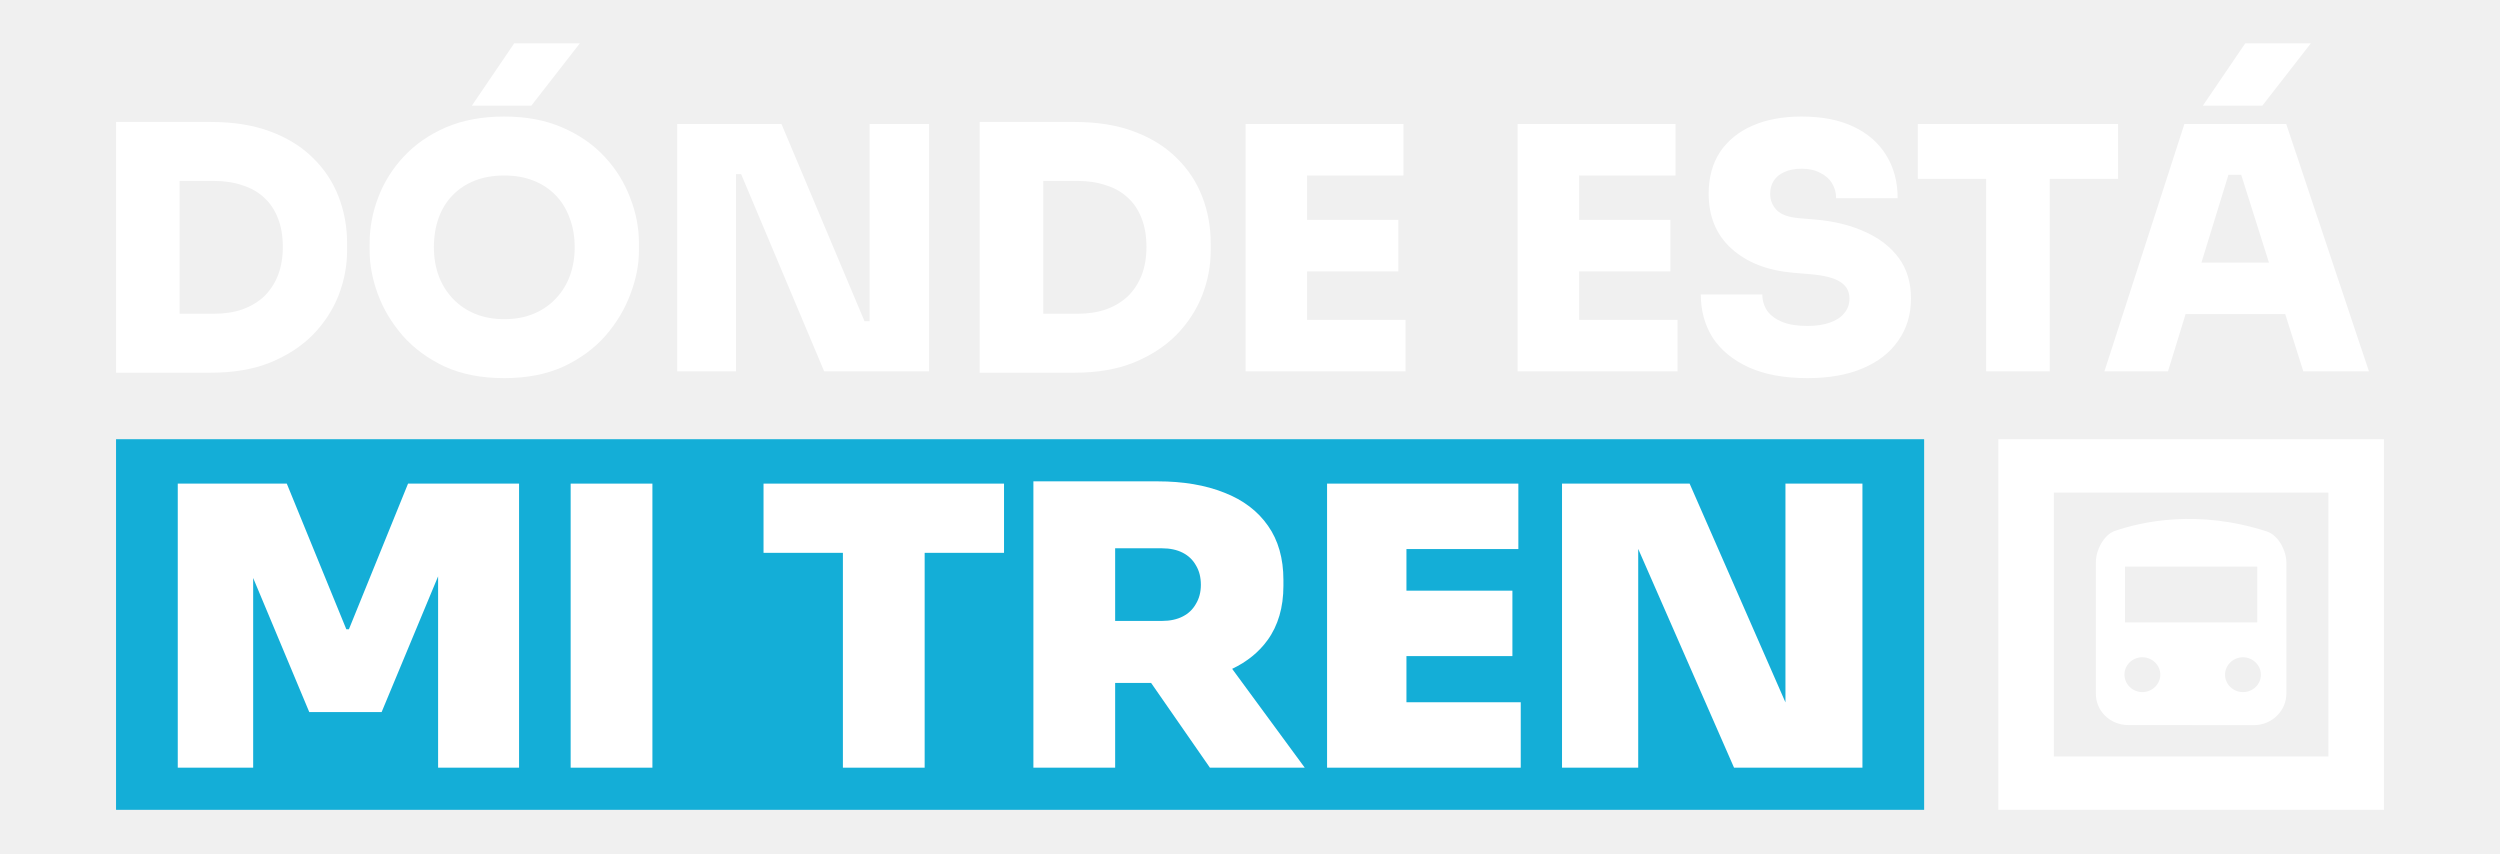
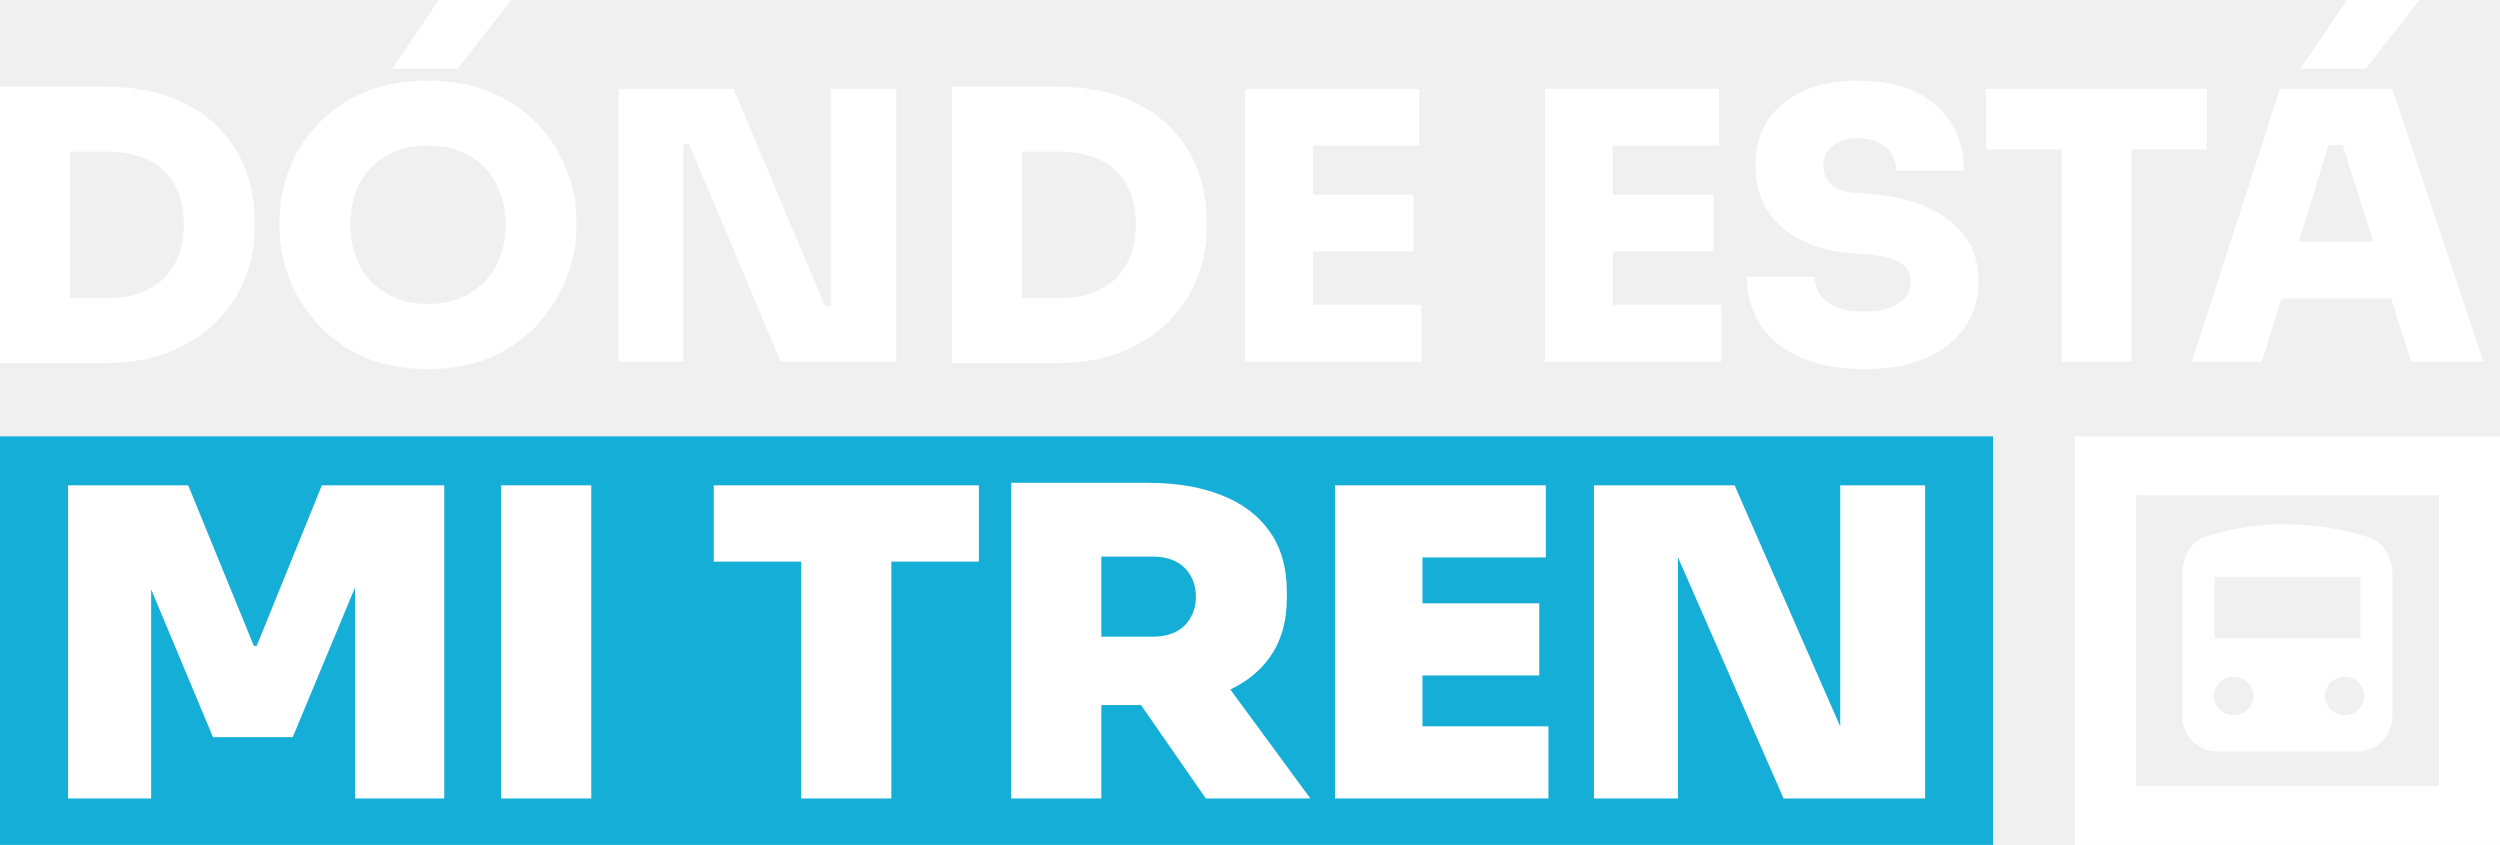
- <svg xmlns="http://www.w3.org/2000/svg" id="Capa_1" version="1.1" viewBox="0 0 1386.803 473.274">
+ <svg xmlns="http://www.w3.org/2000/svg" id="Capa_1" version="1.1" viewBox="0 0 1258.053 425.178" width="1258.053" height="425.178">
  <defs id="defs1">
    <rect x="-31.518" y="-300.999" width="1574.336" height="316.758" id="rect14" />
    <style id="style1">
      .st0 {
        fill: #fff;
      }

      .st1 {
        fill: #2b4294;
      }

      .st2 {
        fill: #14aed7;
      }
    </style>
  </defs>
-   <rect class="st1" x="566.804" y="-8037.287" width="45.689" height="13.792" id="rect1" />
-   <g id="g14">
-     <g id="g7" style="fill:#ffffff">
-       <path class="st1" d="M335.288,86.828c-6.319-6.767-14.155-12.155-23.508-16.165-9.226-4.01-19.906-6.015-32.039-6.015-12.26,0-23.066,2.005-32.419,6.015-9.226,4.01-16.999,9.398-23.319,16.165-6.319,6.767-11.059,14.348-14.219,22.743-3.16,8.27-4.74,16.729-4.74,25.375v4.135c0,7.769,1.517,15.789,4.55,24.059,3.033,8.271,7.646,15.977,13.84,23.12,6.193,7.017,13.966,12.719,23.319,17.105,9.353,4.261,20.349,6.391,32.987,6.391,12.512,0,23.445-2.13,32.798-6.391,9.353-4.386,17.126-10.087,23.319-17.105,6.193-7.143,10.806-14.849,13.839-23.12,3.16-8.27,4.74-16.29,4.74-24.059v-4.135c0-8.646-1.643-17.105-4.929-25.375-3.16-8.396-7.899-15.977-14.219-22.743ZM316.14,152.991c-1.769,4.762-4.36,8.96-7.773,12.594-3.412,3.634-7.52,6.453-12.323,8.458-4.803,2.005-10.237,3.007-16.304,3.007s-11.501-1.003-16.304-3.007c-4.803-2.005-8.91-4.824-12.323-8.458-3.412-3.634-6.004-7.832-7.773-12.594-1.769-4.887-2.654-10.15-2.654-15.789,0-6.015.885-11.466,2.654-16.353,1.769-4.887,4.361-9.085,7.773-12.594,3.413-3.509,7.52-6.203,12.323-8.082,4.803-1.88,10.238-2.819,16.304-2.819,5.94,0,11.312.94,16.114,2.819,4.803,1.88,8.91,4.574,12.323,8.082,3.412,3.509,6.003,7.707,7.773,12.594,1.896,4.887,2.844,10.338,2.844,16.353,0,5.639-.885,10.902-2.654,15.789Z" id="path1" style="fill:#ffffff" />
-       <polygon class="st1" points="1281.872 24.048 1245.472 24.048 1221.964 58.633 1254.951 58.634 1281.872 24.048" id="polygon1" style="fill:#ffffff" />
-       <polygon class="st1" points="482.404 178.178 479.56 178.178 433.492 68.784 375.669 68.784 375.669 205.997 408.277 205.997 408.277 96.602 411.121 96.602 457.189 205.997 515.391 205.997 515.391 68.784 482.404 68.784 482.404 178.178" id="polygon2" style="fill:#ffffff" />
-       <polygon class="st1" points="321.638 24.048 285.238 24.048 261.73 58.633 294.717 58.634 321.638 24.048" id="polygon3" style="fill:#ffffff" />
-       <path class="st1" d="M173.574,87.58c-6.319-6.266-14.219-11.153-23.698-14.661-9.353-3.509-20.285-5.263-32.798-5.263h-52.704v139.093h52.704c12.512,0,23.445-1.88,32.798-5.639,9.479-3.885,17.378-9.022,23.698-15.413,6.319-6.516,11.059-13.784,14.219-21.804,3.16-8.145,4.74-16.415,4.74-24.811v-4.135c0-9.147-1.58-17.794-4.74-25.939-3.16-8.145-7.899-15.288-14.219-21.428ZM154.237,152.615c-1.769,4.511-4.297,8.396-7.583,11.654-3.286,3.133-7.33,5.576-12.133,7.331-4.676,1.629-9.985,2.444-15.925,2.444h-18.958v-73.682h18.958c5.94,0,11.249.815,15.925,2.444,4.803,1.504,8.847,3.822,12.133,6.955,3.286,3.008,5.814,6.829,7.583,11.466,1.769,4.511,2.654,9.774,2.654,15.789,0,5.764-.885,10.965-2.654,15.601Z" id="path3" style="fill:#ffffff" />
-       <path class="st1" d="M1034.467,128.556c-7.962-3.634-17.126-5.889-27.489-6.767l-8.91-.752c-5.94-.501-10.111-2.005-12.512-4.511-2.401-2.506-3.602-5.514-3.602-9.022,0-2.631.632-5.012,1.896-7.143,1.39-2.13,3.349-3.759,5.877-4.887,2.654-1.253,5.877-1.88,9.669-1.88,4.044,0,7.457.752,10.237,2.256,2.907,1.378,5.119,3.321,6.635,5.827s2.275,5.263,2.275,8.27h34.125c0-9.022-2.085-16.917-6.256-23.683-4.171-6.892-10.238-12.218-18.2-15.977-7.836-3.759-17.442-5.639-28.817-5.639-10.49,0-19.59,1.692-27.3,5.075-7.71,3.383-13.713,8.27-18.01,14.661-4.171,6.391-6.256,14.097-6.256,23.12,0,12.656,4.234,22.806,12.702,30.45,8.468,7.644,19.843,12.092,34.125,13.346l8.91.752c8.089.626,13.84,2.068,17.252,4.323,3.413,2.13,5.119,5.2,5.119,9.21,0,3.133-.948,5.827-2.844,8.082-1.769,2.256-4.424,4.01-7.962,5.263-3.413,1.253-7.583,1.88-12.512,1.88-5.688,0-10.364-.752-14.029-2.256s-6.446-3.571-8.342-6.203c-1.769-2.757-2.654-5.764-2.654-9.022h-34.125c0,9.022,2.212,17.042,6.635,24.059,4.55,6.892,11.185,12.343,19.906,16.353,8.847,4.01,19.717,6.015,32.608,6.015l-0-0c12.007,0,22.244-1.817,30.712-5.451,8.594-3.634,15.167-8.772,19.717-15.413,4.676-6.641,7.014-14.41,7.014-23.307s-2.275-16.415-6.825-22.556c-4.55-6.14-10.806-10.965-18.769-14.473Z" id="path4" style="fill:#ffffff" />
-       <polygon class="st1" points="1174.947 99.234 1174.947 68.784 1063.852 68.784 1063.852 99.234 1101.768 99.234 1101.768 205.997 1137.031 205.997 1137.031 99.234 1174.947 99.234" id="polygon4" style="fill:#ffffff" />
-       <path class="st1" d="M652.649,87.58c-6.319-6.266-14.219-11.153-23.698-14.661-9.353-3.509-20.285-5.263-32.798-5.263h-52.704v139.093h52.704c12.512,0,23.445-1.88,32.798-5.639,9.479-3.885,17.379-9.022,23.698-15.413,6.319-6.516,11.059-13.784,14.219-21.804,3.16-8.145,4.74-16.415,4.74-24.811v-4.135c0-9.147-1.58-17.794-4.74-25.939-3.16-8.145-7.899-15.288-14.219-21.428ZM633.311,152.615c-1.769,4.511-4.297,8.396-7.583,11.654-3.286,3.133-7.33,5.576-12.133,7.331-4.676,1.629-9.985,2.444-15.925,2.444h-18.958v-73.682h18.958c5.94,0,11.249.815,15.925,2.444,4.803,1.504,8.847,3.822,12.133,6.955,3.286,3.008,5.814,6.829,7.583,11.466,1.769,4.511,2.654,9.774,2.654,15.789,0,5.764-.885,10.965-2.654,15.601Z" id="path5" style="fill:#ffffff" />
-       <path class="st1" d="M1277.701,205.997h36.4l-45.879-137.213h-56.496l-44.362,137.213h35.262l9.772-31.766h55.264l10.039,31.766ZM1221.187,145.661l14.976-48.682h7.084l15.385,48.682h-37.446Z" id="path6" style="fill:#ffffff" />
-       <polygon class="st1" points="875.976 150.548 926.595 150.548 926.595 121.977 875.976 121.977 875.976 97.354 929.439 97.354 929.439 68.784 875.976 68.784 872.185 68.784 841.852 68.784 841.852 205.997 872.185 205.997 875.976 205.997 930.576 205.997 930.576 177.426 875.976 177.426 875.976 150.548" id="polygon6" style="fill:#ffffff" />
-       <polygon class="st1" points="725.069 150.548 775.688 150.548 775.688 121.977 725.069 121.977 725.069 97.354 778.532 97.354 778.532 68.784 725.069 68.784 721.278 68.784 690.944 68.784 690.944 205.997 721.278 205.997 725.069 205.997 779.669 205.997 779.669 177.426 725.069 177.426 725.069 150.548" id="polygon7" style="fill:#ffffff" />
-     </g>
-     <g id="g12">
-       <g id="g4-9-9">
-         <rect id="rect1-4" class="st2" x="64.374" y="243.638" width="1002.988" height="205.587" />
+   <rect class="st1" x="502.43" y="-8061.335" width="45.689" height="13.792" id="rect1" />
+   <g id="g14" transform="translate(-64.37443,-24.04827)">
+     <g id="g1">
+       <g id="g7" style="fill:#ffffff">
+         <path class="st1" d="m 335.288,86.828 c -6.319,-6.767 -14.155,-12.155 -23.508,-16.165 -9.226,-4.01 -19.906,-6.015 -32.039,-6.015 -12.26,0 -23.066,2.005 -32.419,6.015 -9.226,4.01 -16.999,9.398 -23.319,16.165 -6.319,6.767 -11.059,14.348 -14.219,22.743 -3.16,8.27 -4.74,16.729 -4.74,25.375 v 4.135 c 0,7.769 1.517,15.789 4.55,24.059 3.033,8.271 7.646,15.977 13.84,23.12 6.193,7.017 13.966,12.719 23.319,17.105 9.353,4.261 20.349,6.391 32.987,6.391 12.512,0 23.445,-2.13 32.798,-6.391 9.353,-4.386 17.126,-10.087 23.319,-17.105 6.193,-7.143 10.806,-14.849 13.839,-23.12 3.16,-8.27 4.74,-16.29 4.74,-24.059 v -4.135 c 0,-8.646 -1.643,-17.105 -4.929,-25.375 -3.16,-8.396 -7.899,-15.977 -14.219,-22.743 z m -19.148,66.163 c -1.769,4.762 -4.36,8.96 -7.773,12.594 -3.412,3.634 -7.52,6.453 -12.323,8.458 -4.803,2.005 -10.237,3.007 -16.304,3.007 -6.067,0 -11.501,-1.003 -16.304,-3.007 -4.803,-2.005 -8.91,-4.824 -12.323,-8.458 -3.412,-3.634 -6.003,-7.832 -7.773,-12.594 -1.769,-4.887 -2.654,-10.15 -2.654,-15.789 0,-6.015 0.885,-11.466 2.654,-16.353 1.769,-4.887 4.361,-9.085 7.773,-12.594 3.413,-3.509 7.52,-6.203 12.323,-8.082 4.803,-1.88 10.238,-2.819 16.304,-2.819 5.94,0 11.312,0.94 16.114,2.819 4.803,1.88 8.91,4.574 12.323,8.082 3.412,3.509 6.003,7.707 7.773,12.594 1.896,4.887 2.844,10.338 2.844,16.353 0,5.639 -0.885,10.902 -2.654,15.789 z" id="path1" style="fill:#ffffff" />
+         <polygon class="st1" points="1221.964,58.633 1254.951,58.634 1281.872,24.048 1245.472,24.048 " id="polygon1" style="fill:#ffffff" />
+         <polygon class="st1" points="433.492,68.784 375.669,68.784 375.669,205.997 408.277,205.997 408.277,96.602 411.121,96.602 457.189,205.997 515.391,205.997 515.391,68.784 482.404,68.784 482.404,178.178 479.56,178.178 " id="polygon2" style="fill:#ffffff" />
+         <polygon class="st1" points="261.73,58.633 294.717,58.634 321.638,24.048 285.238,24.048 " id="polygon3" style="fill:#ffffff" />
+         <path class="st1" d="M 173.574,87.58 C 167.255,81.314 159.355,76.427 149.876,72.919 140.523,69.41 129.591,67.656 117.078,67.656 H 64.374 V 206.749 h 52.704 c 12.512,0 23.445,-1.88 32.798,-5.639 9.479,-3.885 17.378,-9.022 23.698,-15.413 6.319,-6.516 11.059,-13.784 14.219,-21.804 3.16,-8.145 4.74,-16.415 4.74,-24.811 v -4.135 c 0,-9.147 -1.58,-17.794 -4.74,-25.939 -3.16,-8.145 -7.899,-15.288 -14.219,-21.428 z m -19.337,65.035 c -1.769,4.511 -4.297,8.396 -7.583,11.654 -3.286,3.133 -7.33,5.576 -12.133,7.331 -4.676,1.629 -9.985,2.444 -15.925,2.444 H 99.637 v -73.682 h 18.958 c 5.94,0 11.249,0.815 15.925,2.444 4.803,1.504 8.847,3.822 12.133,6.955 3.286,3.008 5.814,6.829 7.583,11.466 1.769,4.511 2.654,9.774 2.654,15.789 0,5.764 -0.885,10.965 -2.654,15.601 z" id="path3" style="fill:#ffffff" />
+         <path class="st1" d="m 1034.467,128.556 c -7.963,-3.634 -17.126,-5.889 -27.489,-6.767 l -8.91,-0.752 c -5.94,-0.501 -10.111,-2.005 -12.512,-4.511 -2.401,-2.506 -3.602,-5.514 -3.602,-9.022 0,-2.631 0.632,-5.012 1.896,-7.143 1.39,-2.13 3.349,-3.759 5.877,-4.887 2.654,-1.253 5.877,-1.88 9.669,-1.88 4.044,0 7.457,0.752 10.237,2.256 2.907,1.378 5.119,3.321 6.635,5.827 1.517,2.506 2.275,5.263 2.275,8.27 h 34.125 c 0,-9.022 -2.086,-16.917 -6.256,-23.683 -4.171,-6.892 -10.238,-12.218 -18.2,-15.977 -7.836,-3.759 -17.442,-5.639 -28.817,-5.639 -10.49,0 -19.59,1.692 -27.3,5.075 -7.71,3.383 -13.713,8.27 -18.01,14.661 -4.171,6.391 -6.256,14.097 -6.256,23.12 0,12.656 4.234,22.806 12.702,30.45 8.468,7.644 19.843,12.092 34.125,13.345 l 8.91,0.752 c 8.089,0.626 13.84,2.068 17.252,4.323 3.413,2.13 5.119,5.2 5.119,9.21 0,3.133 -0.948,5.827 -2.844,8.082 -1.769,2.256 -4.424,4.01 -7.962,5.263 -3.413,1.253 -7.583,1.88 -12.512,1.88 -5.688,0 -10.364,-0.752 -14.029,-2.256 -3.665,-1.504 -6.446,-3.571 -8.342,-6.203 -1.769,-2.757 -2.654,-5.764 -2.654,-9.022 h -34.125 c 0,9.022 2.212,17.042 6.635,24.059 4.55,6.892 11.185,12.343 19.906,16.353 8.847,4.01 19.717,6.015 32.608,6.015 l -2e-4,-1.6e-4 c 12.007,0 22.244,-1.817 30.712,-5.451 8.594,-3.634 15.167,-8.772 19.717,-15.413 4.676,-6.641 7.014,-14.41 7.014,-23.307 0,-8.897 -2.275,-16.415 -6.825,-22.556 -4.55,-6.14 -10.806,-10.965 -18.769,-14.473 z" id="path4" style="fill:#ffffff" />
+         <polygon class="st1" points="1063.852,68.784 1063.852,99.234 1101.768,99.234 1101.768,205.997 1137.031,205.997 1137.031,99.234 1174.947,99.234 1174.947,68.784 " id="polygon4" style="fill:#ffffff" />
+         <path class="st1" d="M 652.649,87.58 C 646.329,81.314 638.43,76.427 628.951,72.919 619.598,69.41 608.665,67.656 596.153,67.656 H 543.449 V 206.749 h 52.704 c 12.512,0 23.445,-1.88 32.798,-5.639 9.479,-3.885 17.379,-9.022 23.698,-15.413 6.319,-6.516 11.059,-13.784 14.219,-21.804 3.16,-8.145 4.74,-16.415 4.74,-24.811 v -4.135 c 0,-9.147 -1.58,-17.794 -4.74,-25.939 -3.16,-8.145 -7.899,-15.288 -14.219,-21.428 z m -19.337,65.035 c -1.769,4.511 -4.297,8.396 -7.583,11.654 -3.286,3.133 -7.33,5.576 -12.133,7.331 -4.676,1.629 -9.985,2.444 -15.925,2.444 h -18.958 v -73.682 h 18.958 c 5.94,0 11.249,0.815 15.925,2.444 4.803,1.504 8.847,3.822 12.133,6.955 3.286,3.008 5.814,6.829 7.583,11.466 1.769,4.511 2.654,9.774 2.654,15.789 0,5.764 -0.885,10.965 -2.654,15.601 z" id="path5" style="fill:#ffffff" />
+         <path class="st1" d="m 1277.701,205.997 h 36.4 L 1268.222,68.784 h -56.496 l -44.362,137.213 h 35.262 l 9.772,-31.766 h 55.264 z m -56.514,-60.336 14.976,-48.682 h 7.084 l 15.385,48.682 z" id="path6" style="fill:#ffffff" />
+         <polygon class="st1" points="926.595,121.977 875.976,121.977 875.976,97.354 929.439,97.354 929.439,68.784 875.976,68.784 872.185,68.784 841.852,68.784 841.852,205.997 872.185,205.997 875.976,205.997 930.576,205.997 930.576,177.426 875.976,177.426 875.976,150.548 926.595,150.548 " id="polygon6" style="fill:#ffffff" />
+         <polygon class="st1" points="775.688,121.977 725.069,121.977 725.069,97.354 778.532,97.354 778.532,68.784 725.069,68.784 721.278,68.784 690.944,68.784 690.944,205.997 721.278,205.997 725.069,205.997 779.669,205.997 779.669,177.426 725.069,177.426 725.069,150.548 775.688,150.548 " id="polygon7" style="fill:#ffffff" />
      </g>
-       <g id="g11">
-         <polygon class="st0" points="423.546 306.667 467.575 306.667 467.575 425.849 512.925 425.849 512.925 306.667 556.954 306.667 556.954 268.273 423.546 268.273 423.546 306.667" id="polygon8" />
-         <rect class="st0" x="316.555" y="268.273" width="45.35" height="157.576" id="rect8" />
-         <polygon class="st0" points="193.55 349.056 192.108 349.056 159.086 268.273 98.609 268.273 98.609 425.849 140.435 425.849 140.435 320.617 171.554 395.004 211.691 395.004 243.025 319.703 243.025 425.849 287.934 425.849 287.934 268.273 226.353 268.273 193.55 349.056" id="polygon9" />
-         <polygon class="st0" points="990.426 268.273 990.426 389.626 937.268 268.273 866.483 268.273 866.483 425.849 908.751 425.849 908.751 304.498 961.91 425.849 1033.134 425.849 1033.134 268.273 990.426 268.273" id="polygon10" />
-         <path class="st0" d="M703.154,355.067c5.828-8.041,8.784-18.148,8.784-30.039v-3.356c0-11.881-2.876-21.98-8.537-30-5.659-8.166-13.853-14.364-24.327-18.414-10.342-4.143-22.765-6.244-36.922-6.244h-68.906v158.835h45.35v-47.001h19.955l32.611,47.001h52.608l-40.266-54.828c8.269-3.946,14.866-9.299,19.651-15.954ZM663.391,313.589c1.831,2.99,2.758,6.628,2.758,10.811,0,4.046-.927,7.612-2.794,10.663-1.709,3.007-4.078,5.263-7.242,6.896-3.189,1.646-7.072,2.481-11.538,2.481h-25.978v-40.291h25.978c4.466,0,8.347.835,11.538,2.483,3.164,1.633,5.534,3.888,7.278,6.957Z" id="path10" />
-         <polygon class="st0" points="780.185 363.95 838.964 363.95 838.964 327.655 780.185 327.655 780.185 304.569 842.266 304.569 842.266 268.273 736.155 268.273 736.155 425.849 843.587 425.849 843.587 389.553 780.185 389.553 780.185 363.95" id="polygon11" />
+       <g id="g12">
+         <g id="g4-9-9">
+           <rect id="rect1-4" class="st2" x="64.374" y="243.638" width="1002.988" height="205.587" />
+         </g>
+         <g id="g11">
+           <polygon class="st0" points="467.575,425.849 512.925,425.849 512.925,306.667 556.954,306.667 556.954,268.273 423.546,268.273 423.546,306.667 467.575,306.667 " id="polygon8" />
+           <rect class="st0" x="316.555" y="268.273" width="45.35" height="157.576" id="rect8" />
+           <polygon class="st0" points="159.086,268.273 98.609,268.273 98.609,425.849 140.435,425.849 140.435,320.617 171.554,395.004 211.691,395.004 243.025,319.703 243.025,425.849 287.934,425.849 287.934,268.273 226.353,268.273 193.55,349.056 192.108,349.056 " id="polygon9" />
+           <polygon class="st0" points="937.268,268.273 866.483,268.273 866.483,425.849 908.751,425.849 908.751,304.498 961.91,425.849 1033.134,425.849 1033.134,268.273 990.426,268.273 990.426,389.626 " id="polygon10" />
+           <path class="st0" d="m 703.154,355.067 c 5.828,-8.041 8.784,-18.148 8.784,-30.039 v -3.356 c 0,-11.881 -2.876,-21.98 -8.537,-30 -5.66,-8.166 -13.853,-14.364 -24.327,-18.414 -10.342,-4.143 -22.765,-6.244 -36.922,-6.244 h -68.906 v 158.835 h 45.35 V 378.848 h 19.955 l 32.611,47.001 h 52.608 l -40.266,-54.828 c 8.269,-3.946 14.866,-9.299 19.651,-15.954 z m -39.764,-41.478 c 1.831,2.99 2.758,6.628 2.758,10.811 0,4.046 -0.927,7.612 -2.794,10.663 -1.709,3.007 -4.078,5.263 -7.242,6.896 -3.189,1.646 -7.072,2.481 -11.538,2.481 h -25.978 v -40.291 h 25.978 c 4.466,0 8.347,0.835 11.538,2.483 3.164,1.633 5.534,3.888 7.278,6.957 z" id="path10" />
+           <polygon class="st0" points="838.964,327.655 780.185,327.655 780.185,304.569 842.266,304.569 842.266,268.273 736.155,268.273 736.155,425.849 843.587,425.849 843.587,389.553 780.185,389.553 780.185,363.95 838.964,363.95 " id="polygon11" />
+         </g>
      </g>
-     </g>
-     <g id="g13" style="fill:#ffffff">
-       <path d="m 1108.514,243.639 v 205.588 h 213.914 V 243.639 Z m 30.812,29.613 h 152.289 v 146.359 h -152.289 z" style="fill:#ffffff" id="path16" />
-       <g id="g9" style="fill:#ffffff">
-         <g id="g8" style="fill:#ffffff">
-           <g id="g4-5" style="fill:#ffffff">
-             <path id="path3-7" class="st1" d="M1180.505,402.201l4.353 0h0l61.535.055h.002l3.885-.003c9.944 0,18.03-7.903,18.03-17.572l0-72.485c0-6.642-4.353-15.281-10.878-17.393-38.233-12.382-69.314-5.439-84.229-.301-6.216,2.112-10.569,10.75-10.569,17.245l-0,72.939c-.158,9.662,7.922,17.514,17.872,17.514l-.001-0ZM1244.221,383.926c-5.439-0-9.944-4.377-9.944-9.662 0-5.285,4.504-9.662,9.944-9.662,5.439 0,9.944,4.377,9.944,9.662-0,5.433-4.504,9.662-9.944,9.662v-0ZM1178.792,314.314l73.35 0-0,30.957-73.35-0.0 0-30.957ZM1188.426,364.595c5.439 0,9.944,4.377,9.944,9.662-0,5.285-4.504,9.662-9.944,9.662-5.439-0-9.944-4.377-9.944-9.662 0-5.279,4.353-9.662,9.944-9.662v-0Z" style="fill:#ffffff" />
+       <g id="g13" style="fill:#ffffff">
+         <path d="m 1108.514,243.639 v 205.588 h 213.914 V 243.639 Z m 30.812,29.613 h 152.289 v 146.359 h -152.289 z" style="fill:#ffffff" id="path16" />
+         <g id="g9" style="fill:#ffffff">
+           <g id="g8" style="fill:#ffffff">
+             <g id="g4-5" style="fill:#ffffff">
+               <path id="path3-7" class="st1" d="m 1180.505,402.201 h 4.353 v 0 l 61.535,0.055 v 0 l 3.885,-0.003 c 9.944,0 18.03,-7.903 18.03,-17.572 l 10e-5,-72.485 c 0,-6.642 -4.353,-15.281 -10.879,-17.393 -38.233,-12.382 -69.314,-5.439 -84.229,-0.301 -6.216,2.112 -10.569,10.75 -10.569,17.245 v 72.939 c -0.158,9.662 7.922,17.514 17.872,17.514 z m 63.717,-18.275 c -5.439,-10e-6 -9.944,-4.377 -9.944,-9.662 0,-5.285 4.504,-9.662 9.944,-9.662 5.439,10e-6 9.944,4.377 9.944,9.662 0,5.433 -4.504,9.662 -9.944,9.662 z m -65.429,-69.613 73.35,2e-5 v 30.957 l -73.35,-2e-5 z m 9.634,50.282 c 5.439,0 9.944,4.377 9.944,9.662 0,5.285 -4.504,9.662 -9.944,9.662 -5.439,0 -9.944,-4.377 -9.944,-9.662 0,-5.279 4.353,-9.662 9.944,-9.662 z" style="fill:#ffffff" />
+             </g>
          </g>
        </g>
      </g>
    </g>
  </g>
</svg>
